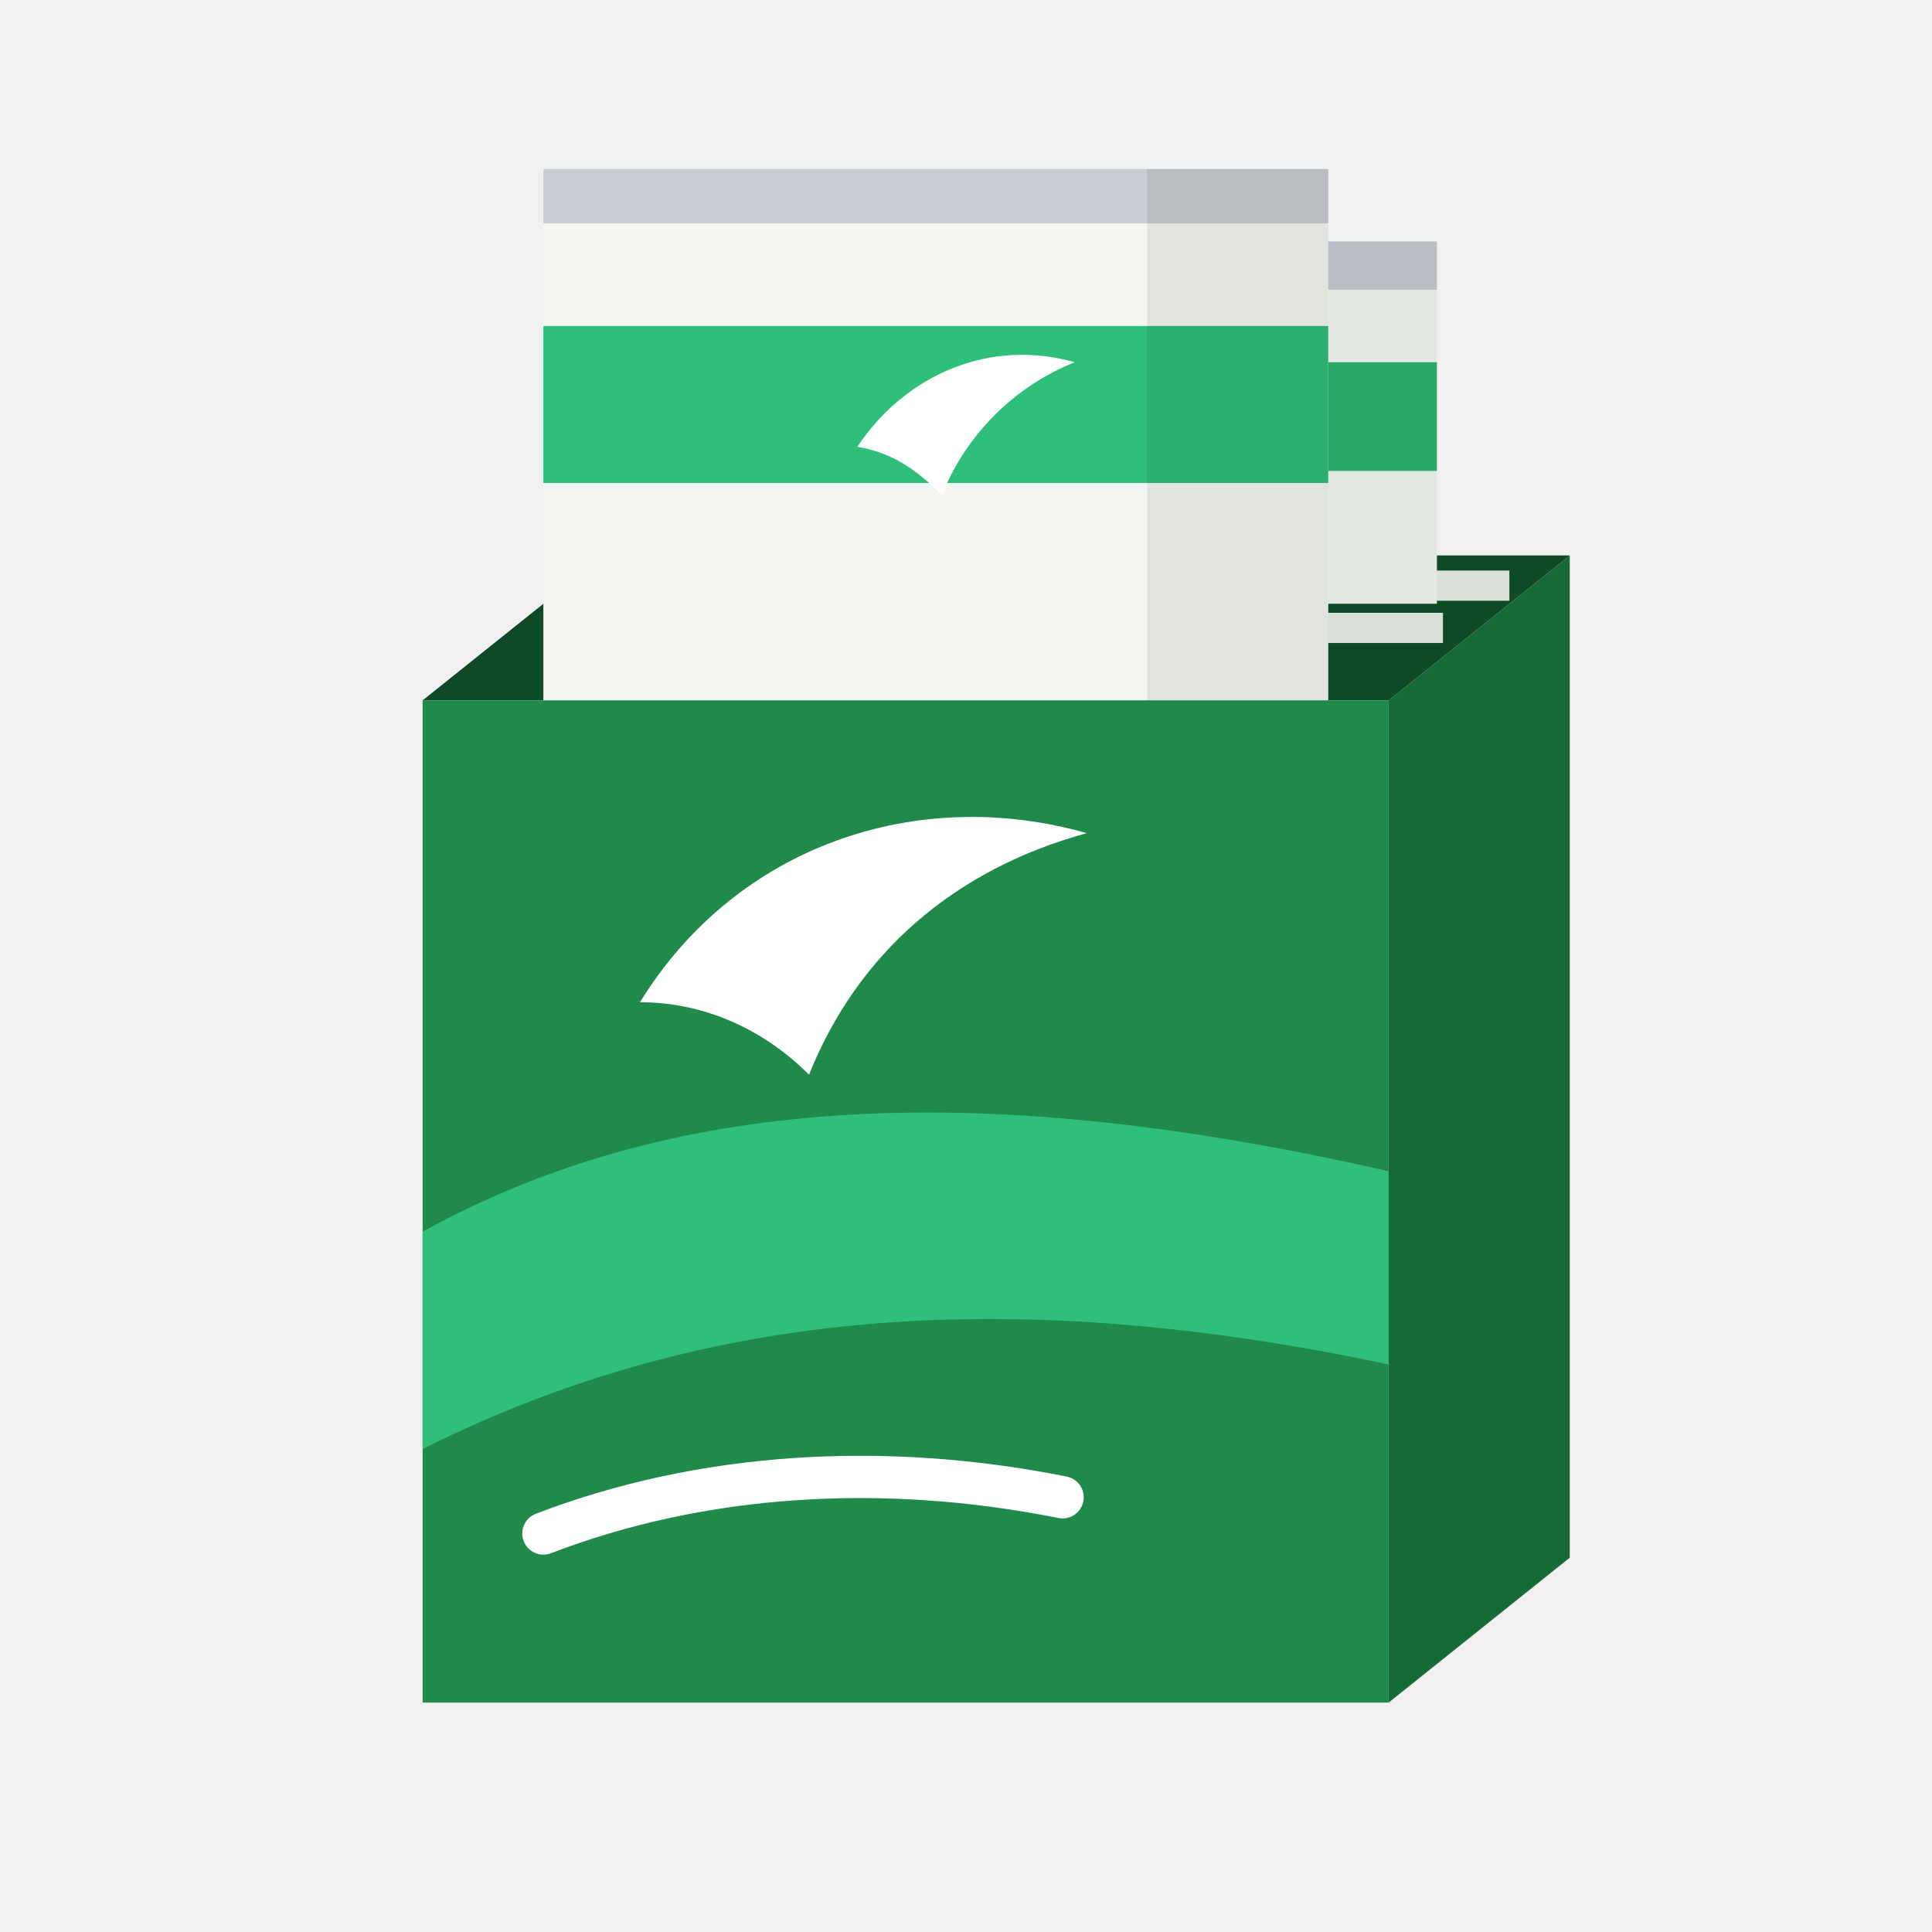
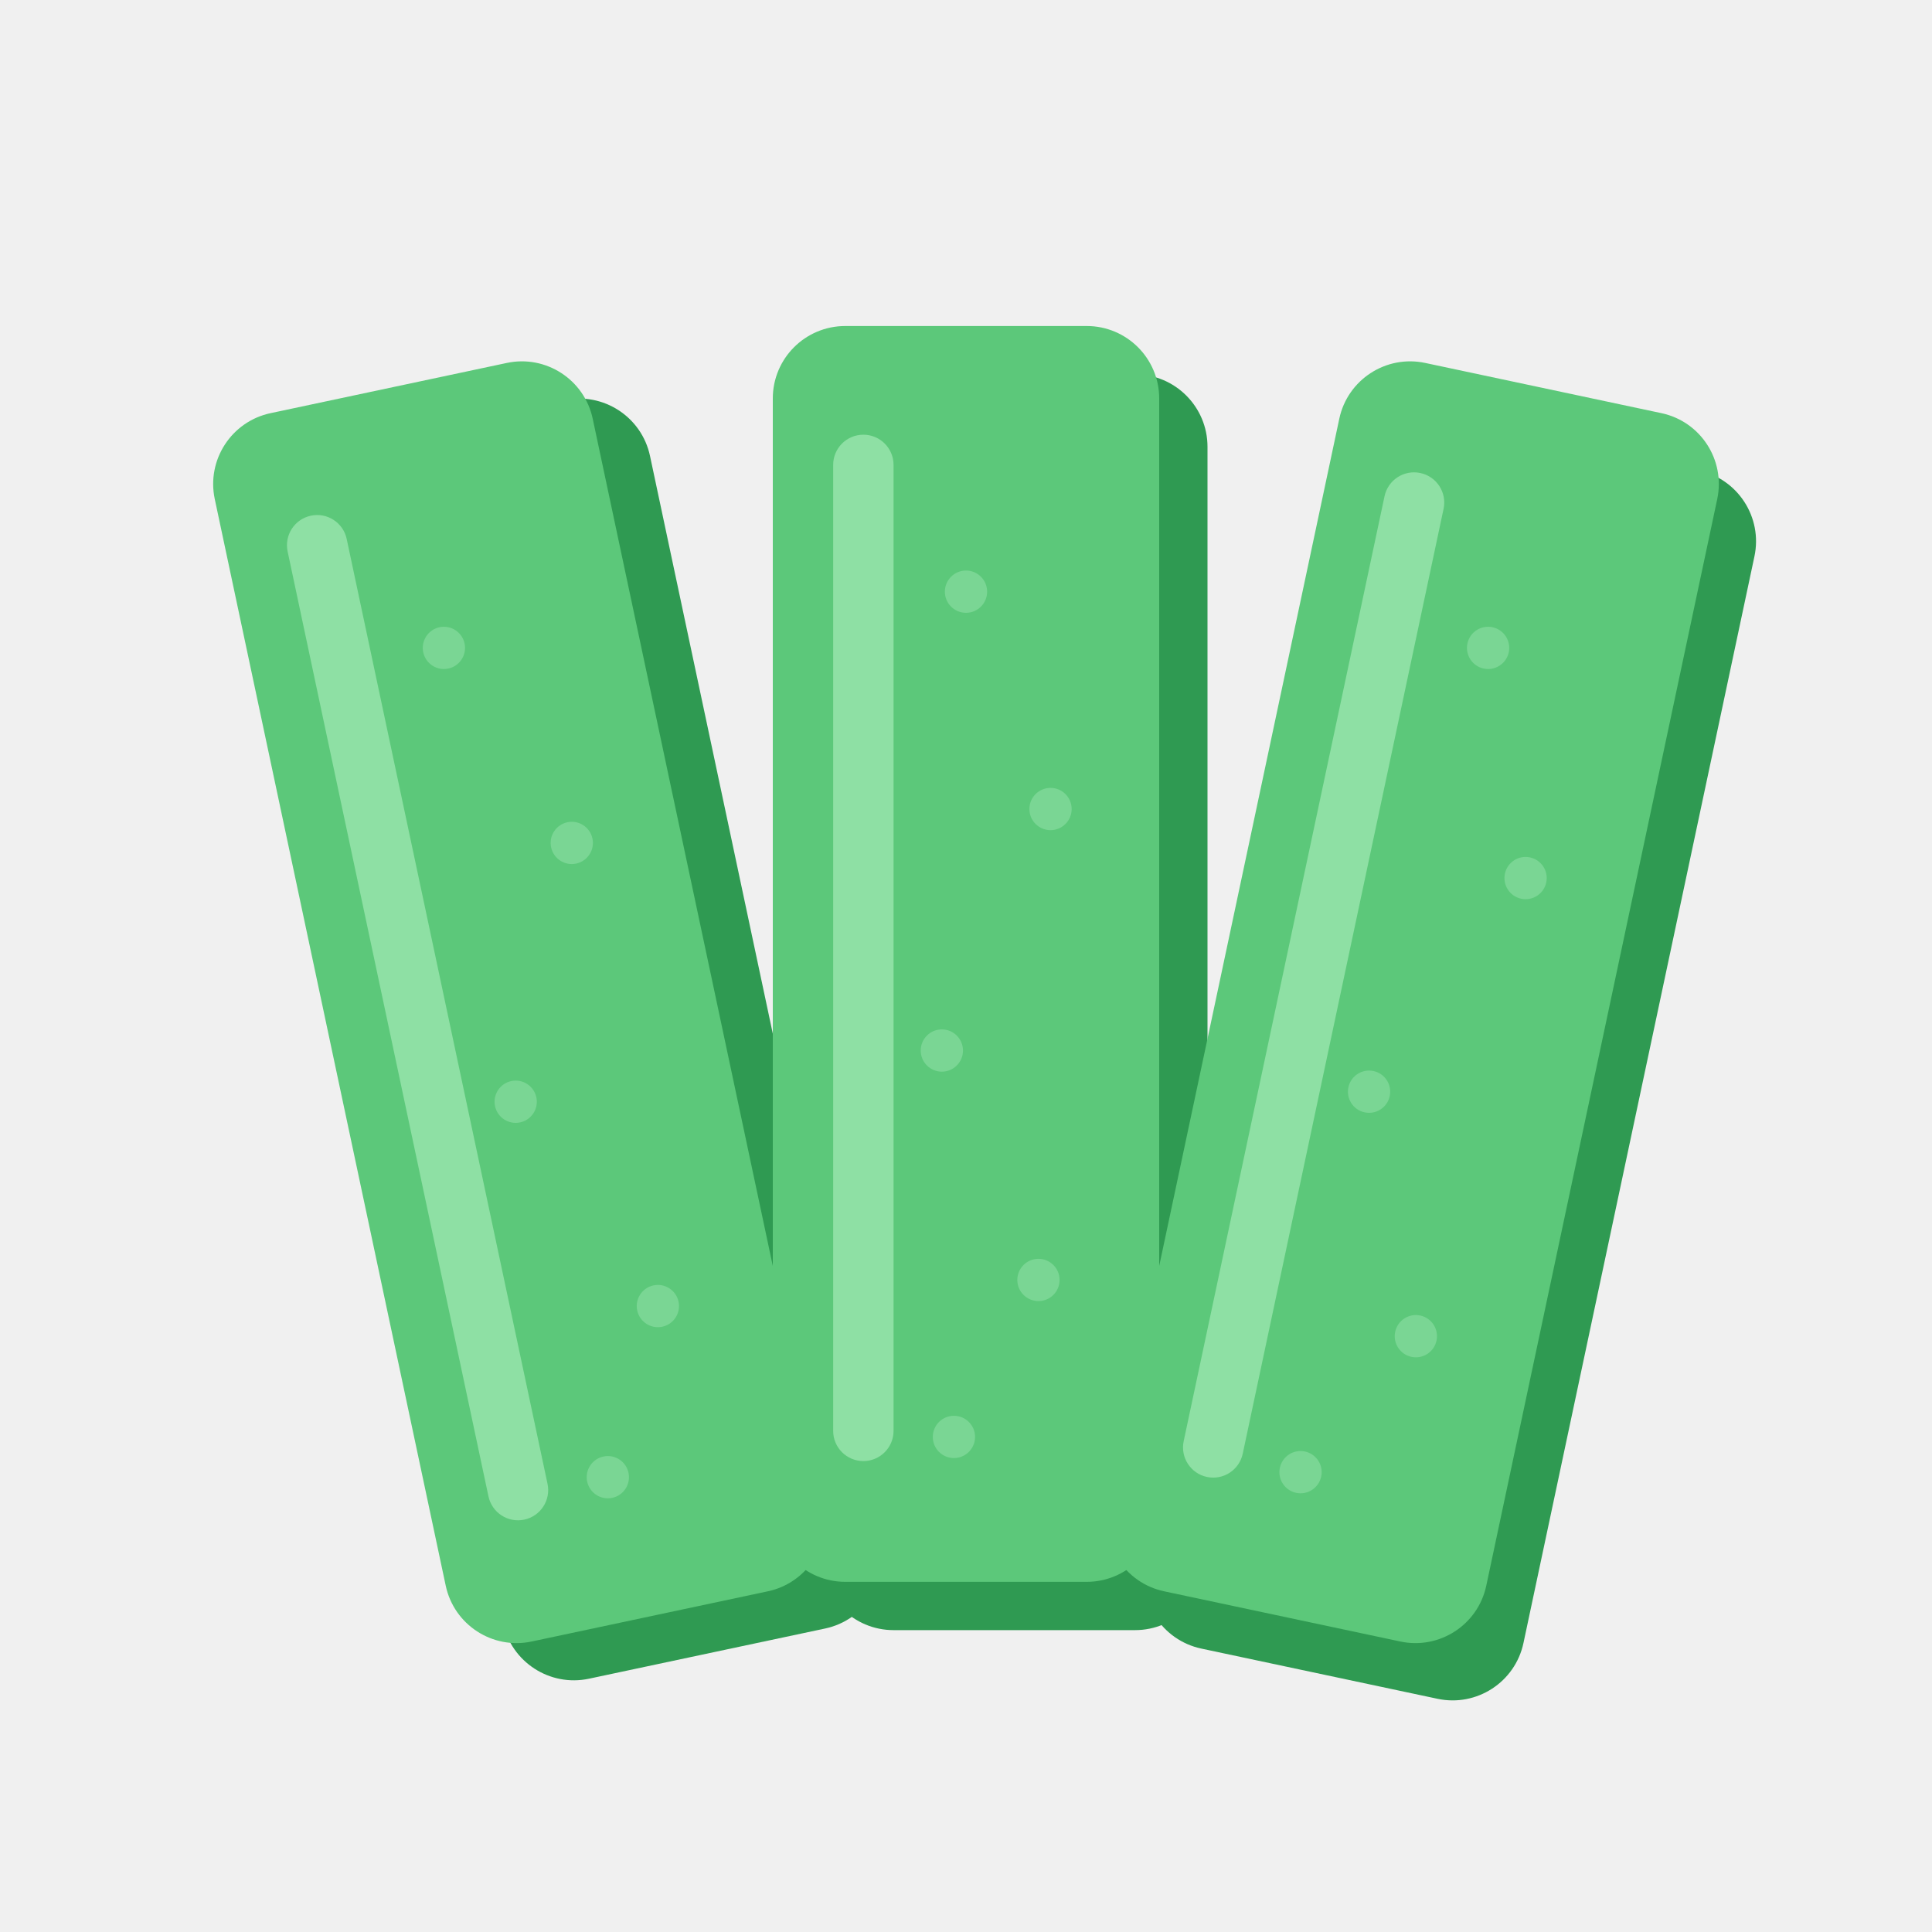
<svg xmlns="http://www.w3.org/2000/svg" viewBox="0 0 32 32">
-   <path fill="#156a36" d="M23 11.6l3-2.4v16.6l-3 2.4z" />
-   <path fill="#0f4a26" d="M7 11.6l3-2.4h16l-3 2.4z" />
-   <path fill="none" stroke="#d8e0d8" stroke-width=".5" d="M9.1 10.4H23.9M10 9.7H25" />
-   <g transform="translate(2.6 -.4)">
-     <rect width="13" height="6" x="8.2" y="4.4" fill="#e4e8e2" />
-     <rect width="13" height="1.8" x="8.2" y="6.4" fill="#27a866" />
-     <rect width="13" height=".8" x="8.2" y="4.4" fill="#b9bec4" />
+   <g transform="translate(8.6 16.6) rotate(-12)">
+     <rect width="6.4" height="20.8" x="-2.4" y="-9.6" fill="#2f9a52" rx="1.2" />
+     <rect width="6.4" height="20.8" x="-3.2" y="-10.4" fill="#5cc87a" rx="1.2" />
+     <rect width="1" height="17" x="-2.2" y="-8.6" fill="#8ee0a4" rx=".5" />
+     <g fill="#7ad694">
+       <circle cx="0" cy="-6" r=".35" />
+       <circle cx="1.4" cy="-2.4" r=".35" />
+       <circle cx="-.4" cy="1.6" r=".35" />
+       <circle cx="1.2" cy="5.4" r=".35" />
+       <circle cx="-.2" cy="8" r=".35" />
+     </g>
  </g>
-   <g transform="translate(.8 -.6)">
-     <rect width="13" height="9.4" x="8.2" y="3.4" fill="#f4f6f2" />
-     <rect width="13" height="2.6" x="8.2" y="6" fill="#2fbf7a" />
-     <rect width="13" height=".9" x="8.2" y="3.4" fill="#c9cdd3" />
-     <path fill="#ffffff" d="M13.4 8c.8-1.2 2.2-1.8 3.6-1.4c-1 .4-1.8 1.2-2.2 2.2c-.4-.4-.8-.7-1.4-.8z" />
-     <rect width="3" height="9.4" x="18.2" y="3.4" fill="#00000014" />
+   <g transform="translate(16 15.8)">
+     <rect width="6.4" height="20.8" x="-2.4" y="-9.6" fill="#2f9a52" rx="1.2" />
+     <rect width="6.4" height="20.8" x="-3.2" y="-10.4" fill="#5cc87a" rx="1.2" />
+     <rect width="1" height="17" x="-2.2" y="-8.6" fill="#8ee0a4" rx=".5" />
+     <g fill="#7ad694">
+       <circle cx="0" cy="-6" r=".35" />
+       <circle cx="1.4" cy="-2.4" r=".35" />
+       <circle cx="-.4" cy="1.6" r=".35" />
+       <circle cx="1.2" cy="5.4" r=".35" />
+       <circle cx="-.2" cy="8" r=".35" />
+     </g>
  </g>
-   <rect width="16" height="16.6" x="7" y="11.6" fill="#1f8a4a" />
-   <path fill="#2fbf7a" d="M7 20.4c4-2.2 9-2.6 16-1v3.2c-6.6-1.4-11.6-.8-16 1.4z" />
-   <path fill="#ffffff" d="M10.6 16.6c1.6-2.6 4.6-3.6 7.4-2.8c-2.2.6-3.8 2-4.6 4c-.8-.8-1.8-1.2-2.8-1.2z" />
-   <path fill="none" stroke="#ffffff" stroke-linecap="round" stroke-width=".7" d="M9 25.4c2.6-1 5.6-1.2 8.6-.6" />
+   <g transform="translate(23.4 16.6) rotate(12)">
+     <rect width="6.4" height="20.8" x="-2.4" y="-9.6" fill="#2f9a52" rx="1.2" />
+     <rect width="6.4" height="20.8" x="-3.2" y="-10.4" fill="#5cc87a" rx="1.2" />
+     <rect width="1" height="17" x="-2.2" y="-8.6" fill="#8ee0a4" rx=".5" />
+     <g fill="#7ad694">
+       <circle cx="0" cy="-6" r=".35" />
+       <circle cx="1.4" cy="-2.4" r=".35" />
+       <circle cx="-.4" cy="1.6" r=".35" />
+       <circle cx="1.2" cy="5.4" r=".35" />
+       <circle cx="-.2" cy="8" r=".35" />
+     </g>
+   </g>
</svg>
